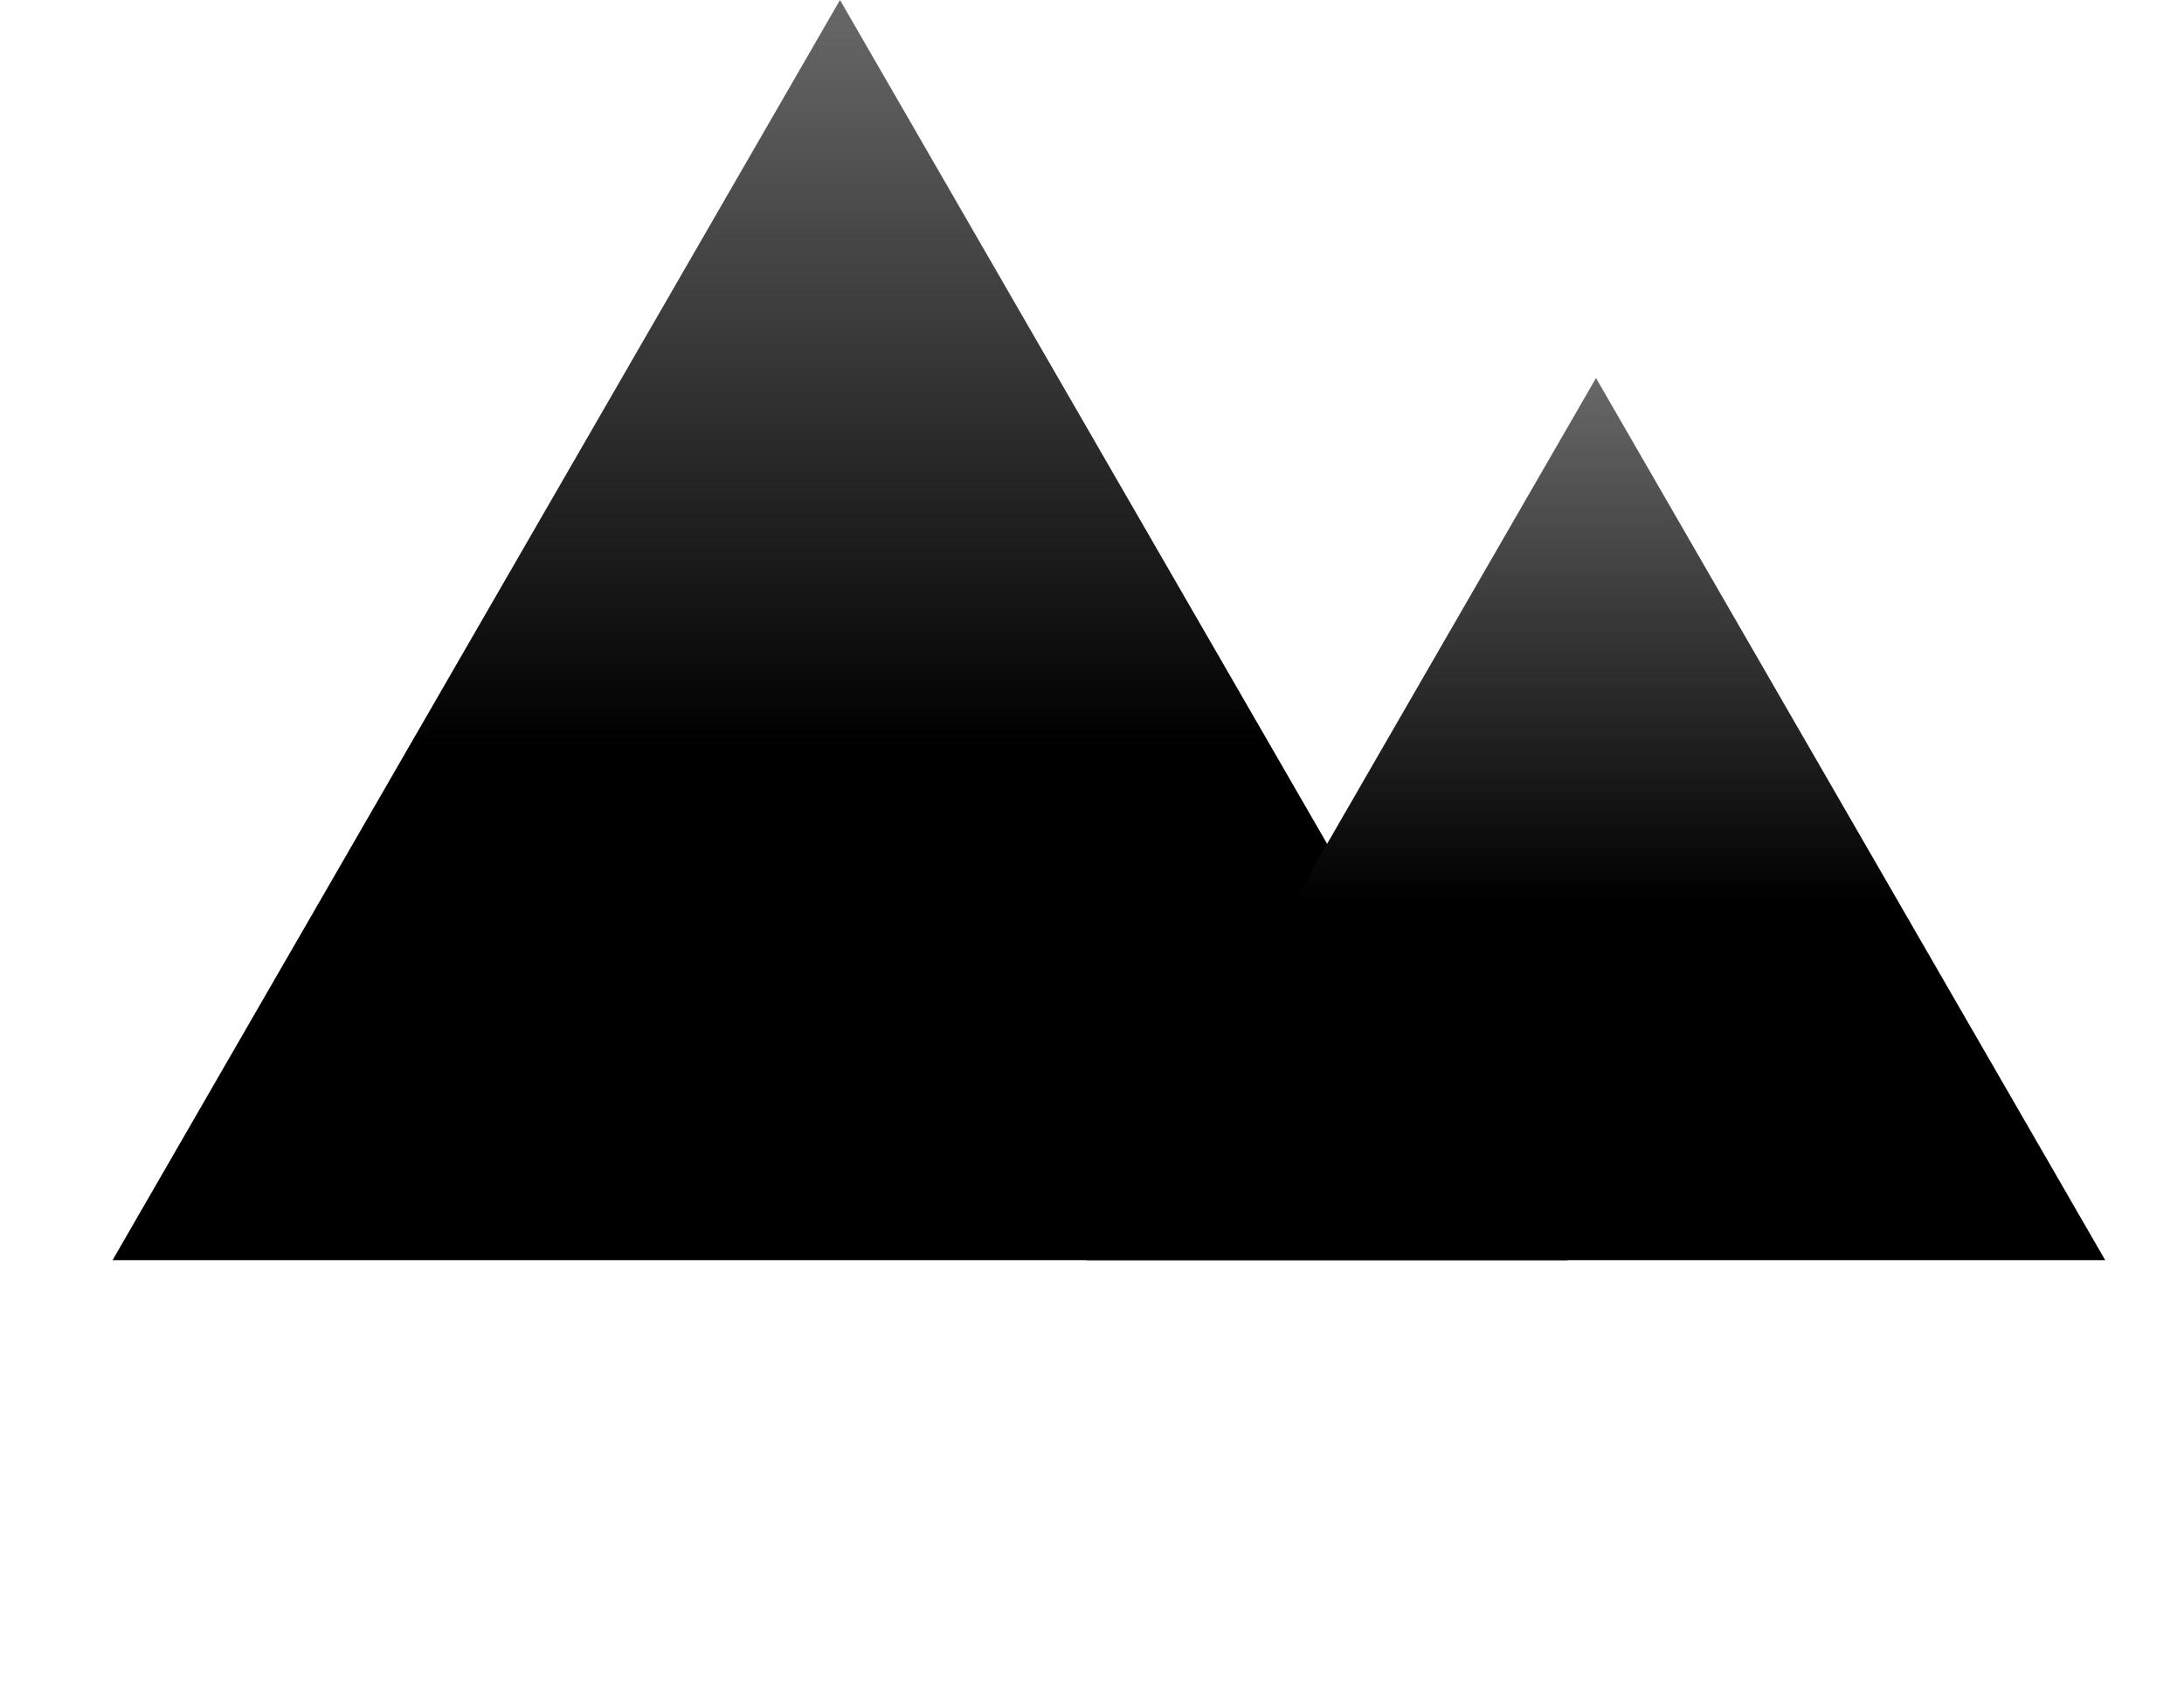
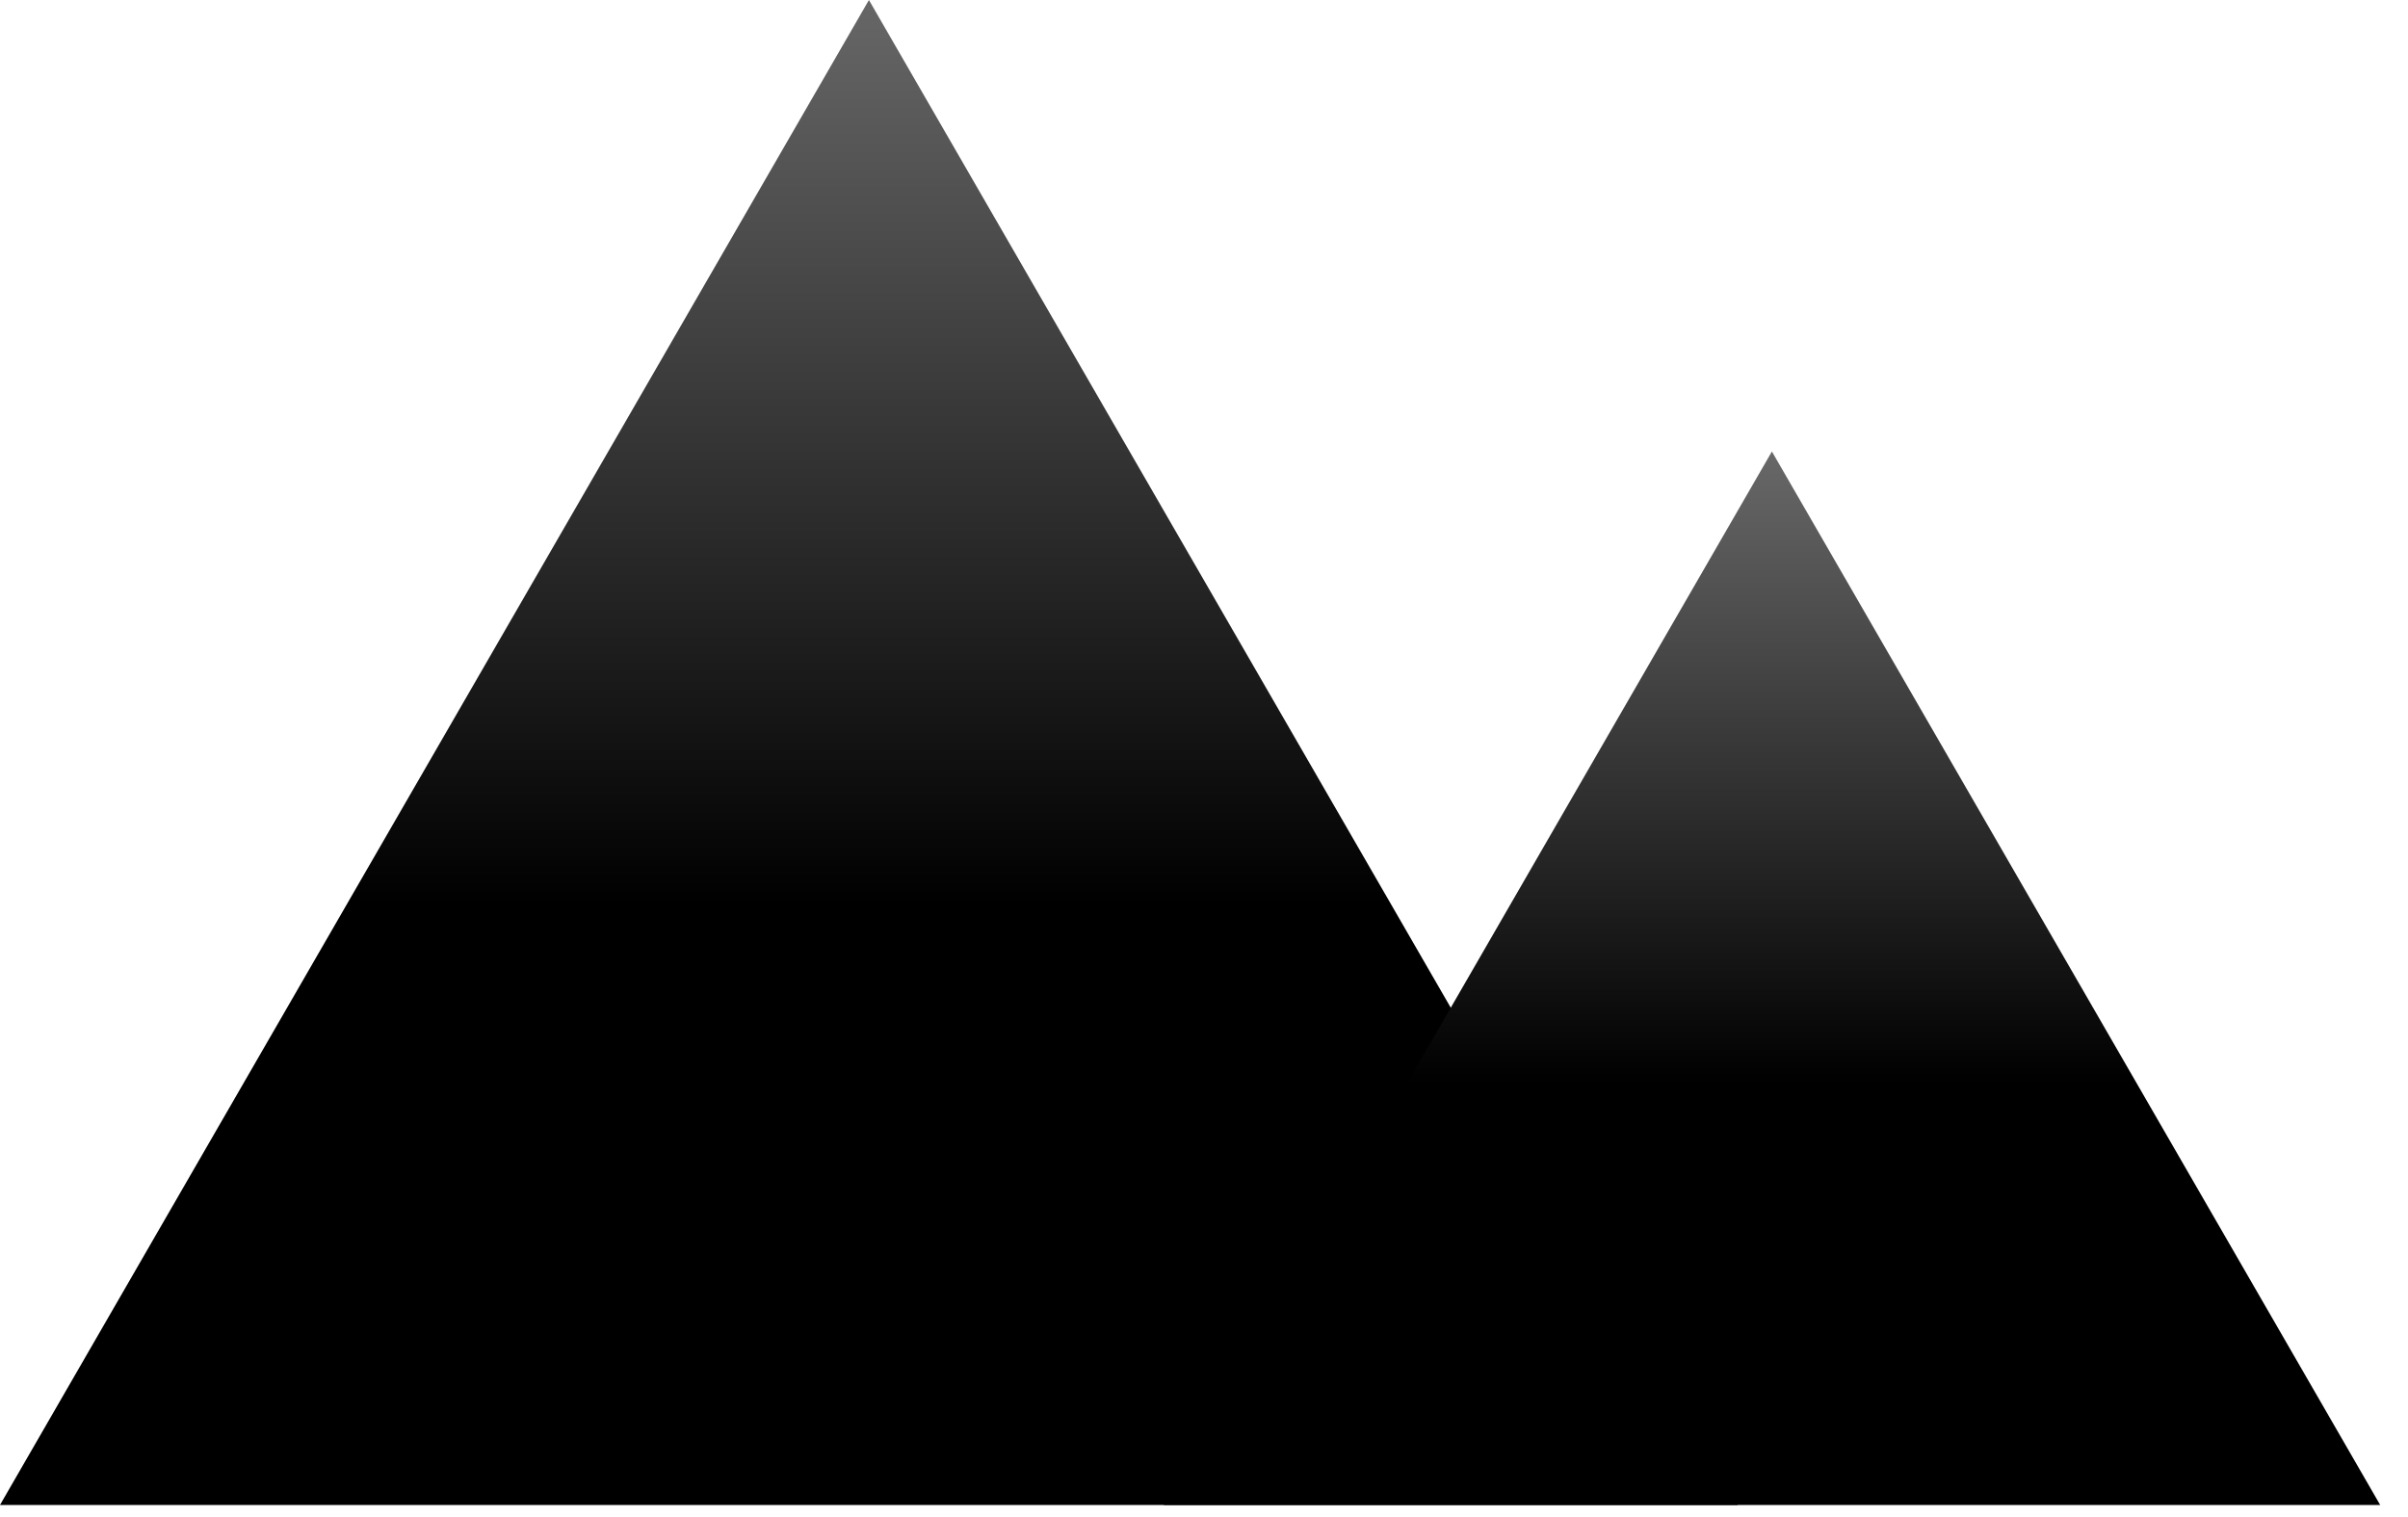
- <svg xmlns="http://www.w3.org/2000/svg" width="39" height="30" viewBox="0 0 39 30" fill="none">
-   <path d="M15 0L27.99 22.5H2.01L15 0Z" fill="url(#paint0_linear_50_669)" />
-   <path d="M28.5 6.75L37.593 22.5H19.407L28.5 6.75Z" fill="url(#paint1_linear_50_669)" />
+ <svg xmlns="http://www.w3.org/2000/svg" width="100%" height="100%" viewBox="0 0 27 17" version="1.1" xml:space="preserve" style="fill-rule:evenodd;clip-rule:evenodd;stroke-linejoin:round;stroke-miterlimit:2;">
+   <g>
+     <path d="M9.743,0l9.743,16.875l-19.486,0l9.743,-16.875Z" style="fill:url(#_Linear1);fill-rule:nonzero;" />
+     <path d="M19.868,5.063l6.82,11.812l-13.64,0l6.82,-11.813Z" style="fill:url(#_Linear2);fill-rule:nonzero;" />
+   </g>
  <defs>
-     <linearGradient id="paint0_linear_50_669" x1="15" y1="0" x2="15" y2="30" gradientUnits="userSpaceOnUse">
-       <stop stop-color="#686868" />
-       <stop offset="0.445" />
-       <stop offset="1" />
+     <linearGradient id="_Linear1" x1="0" y1="0" x2="1" y2="0" gradientUnits="userSpaceOnUse" gradientTransform="matrix(1.37773e-15,22.5,-22.5,1.37773e-15,9.74278,0)">
+       <stop offset="0" style="stop-color:#686868;stop-opacity:1" />
+       <stop offset="0.45" style="stop-color:#000;stop-opacity:1" />
+       <stop offset="1" style="stop-color:#000;stop-opacity:1" />
    </linearGradient>
-     <linearGradient id="paint1_linear_50_669" x1="28.5" y1="6.75" x2="28.5" y2="27.75" gradientUnits="userSpaceOnUse">
-       <stop stop-color="#686868" />
-       <stop offset="0.445" />
-       <stop offset="1" />
+     <linearGradient id="_Linear2" x1="0" y1="0" x2="1" y2="0" gradientUnits="userSpaceOnUse" gradientTransform="matrix(9.64409e-16,15.75,-15.75,9.64409e-16,19.8678,5.0625)">
+       <stop offset="0" style="stop-color:#686868;stop-opacity:1" />
+       <stop offset="0.45" style="stop-color:#000;stop-opacity:1" />
+       <stop offset="1" style="stop-color:#000;stop-opacity:1" />
    </linearGradient>
  </defs>
</svg>
